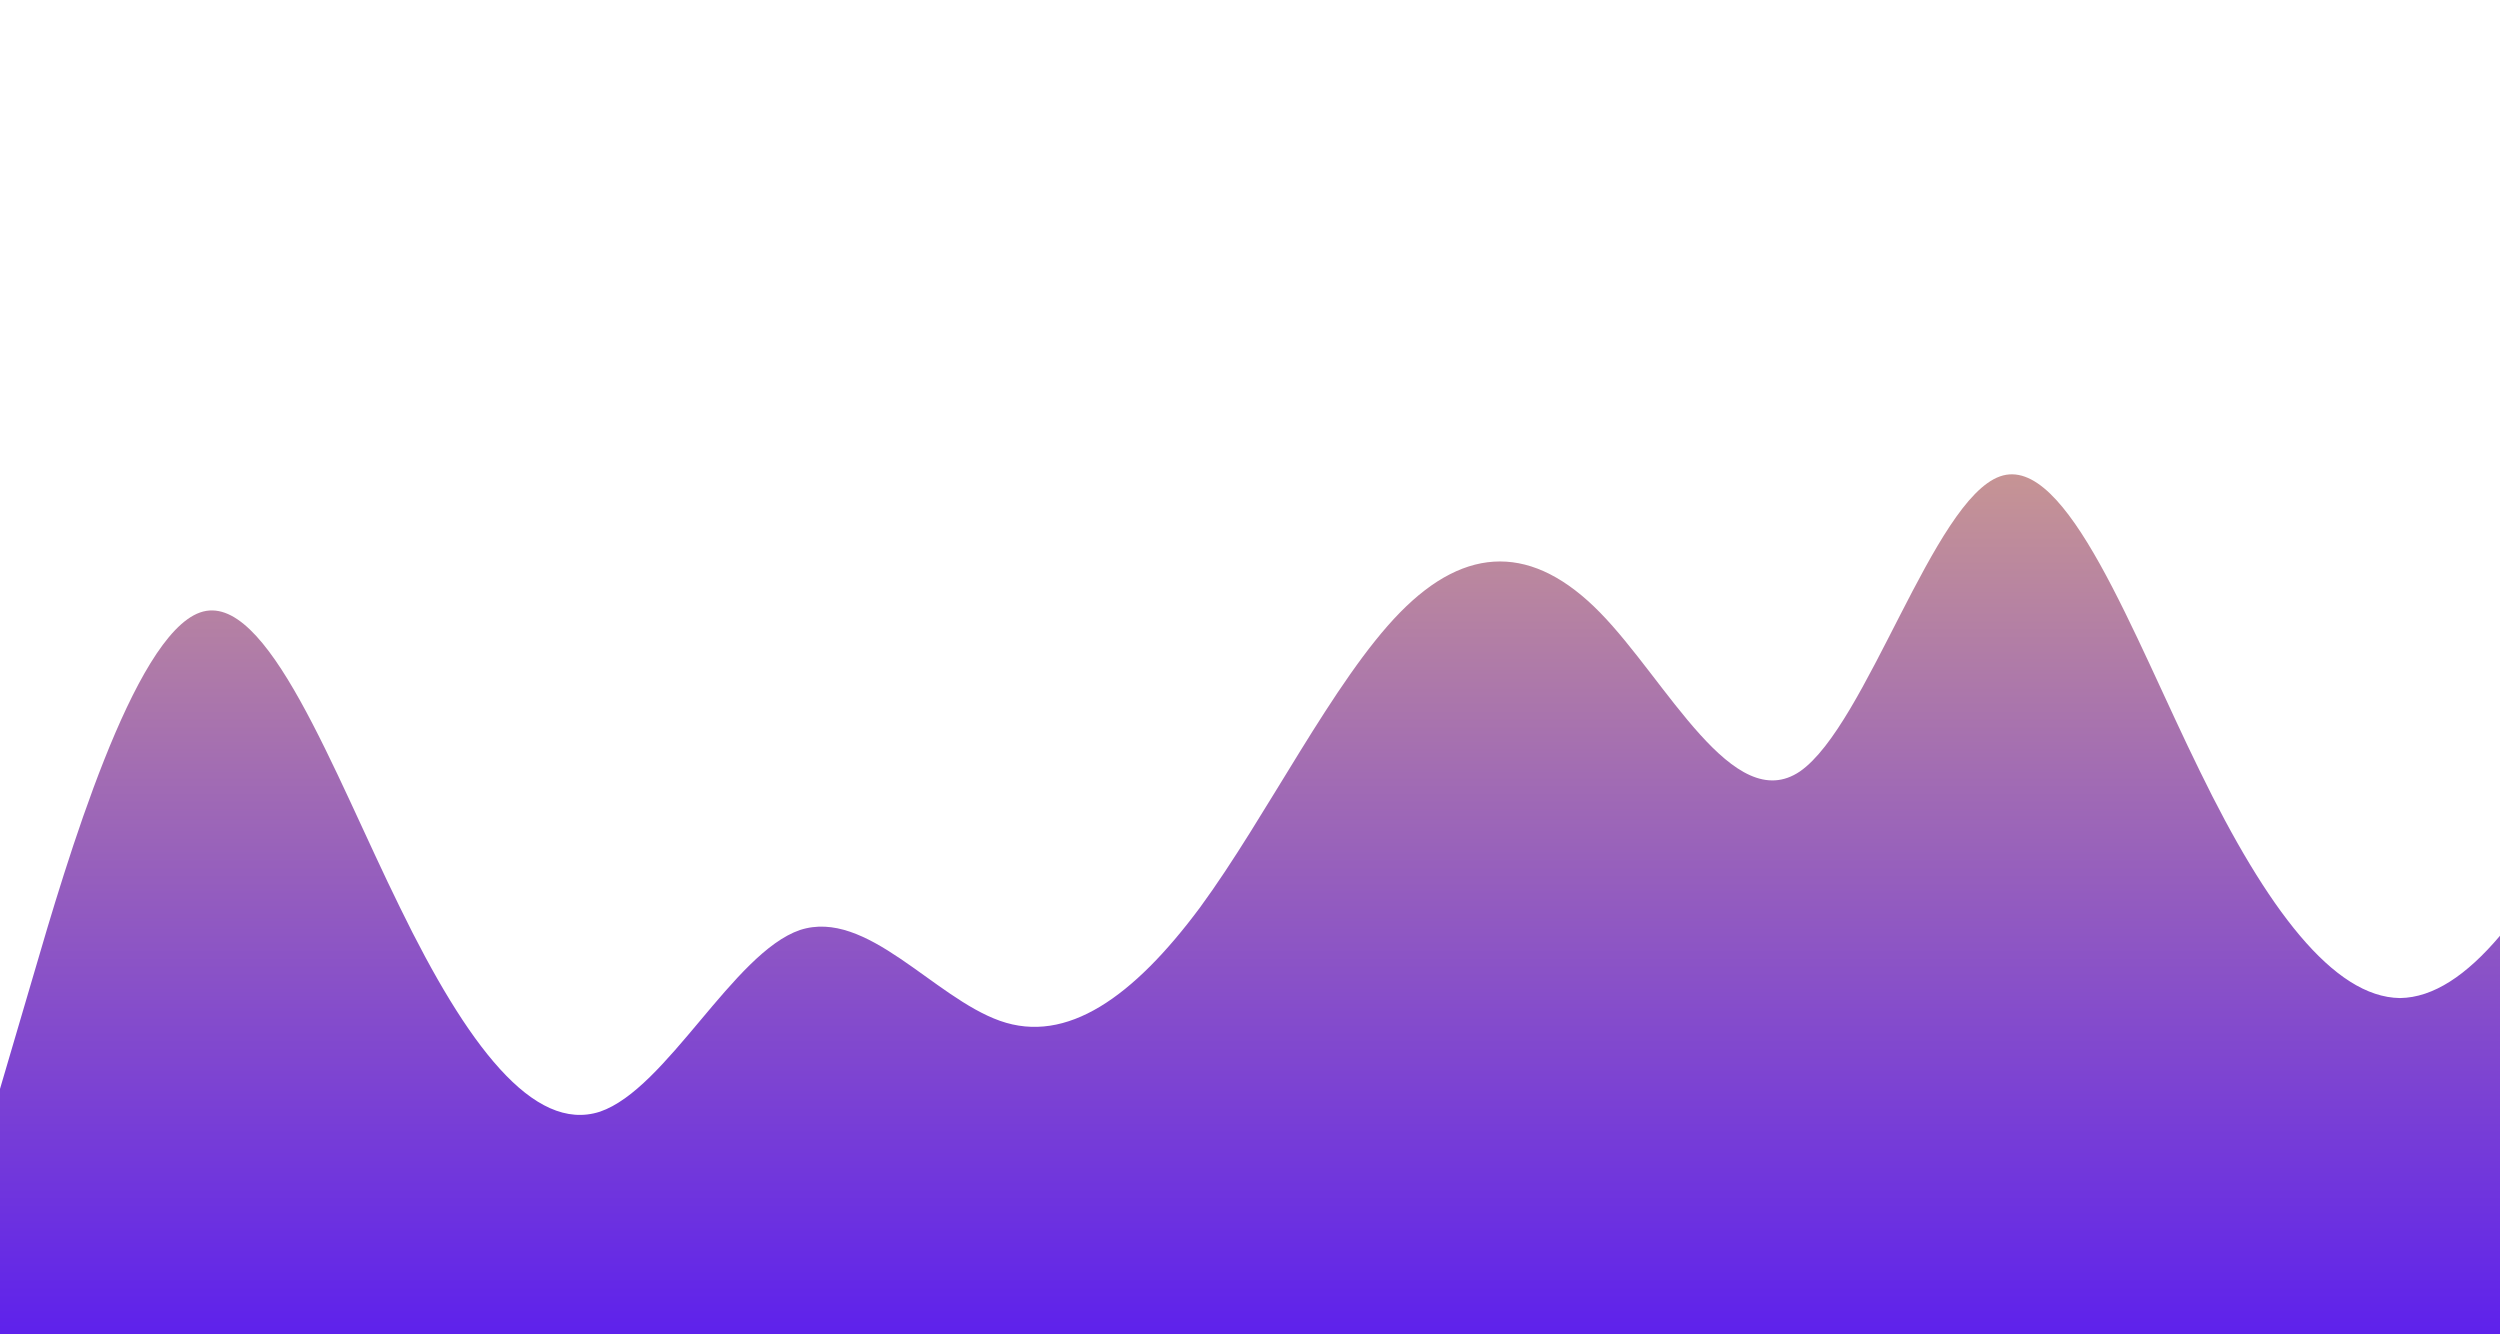
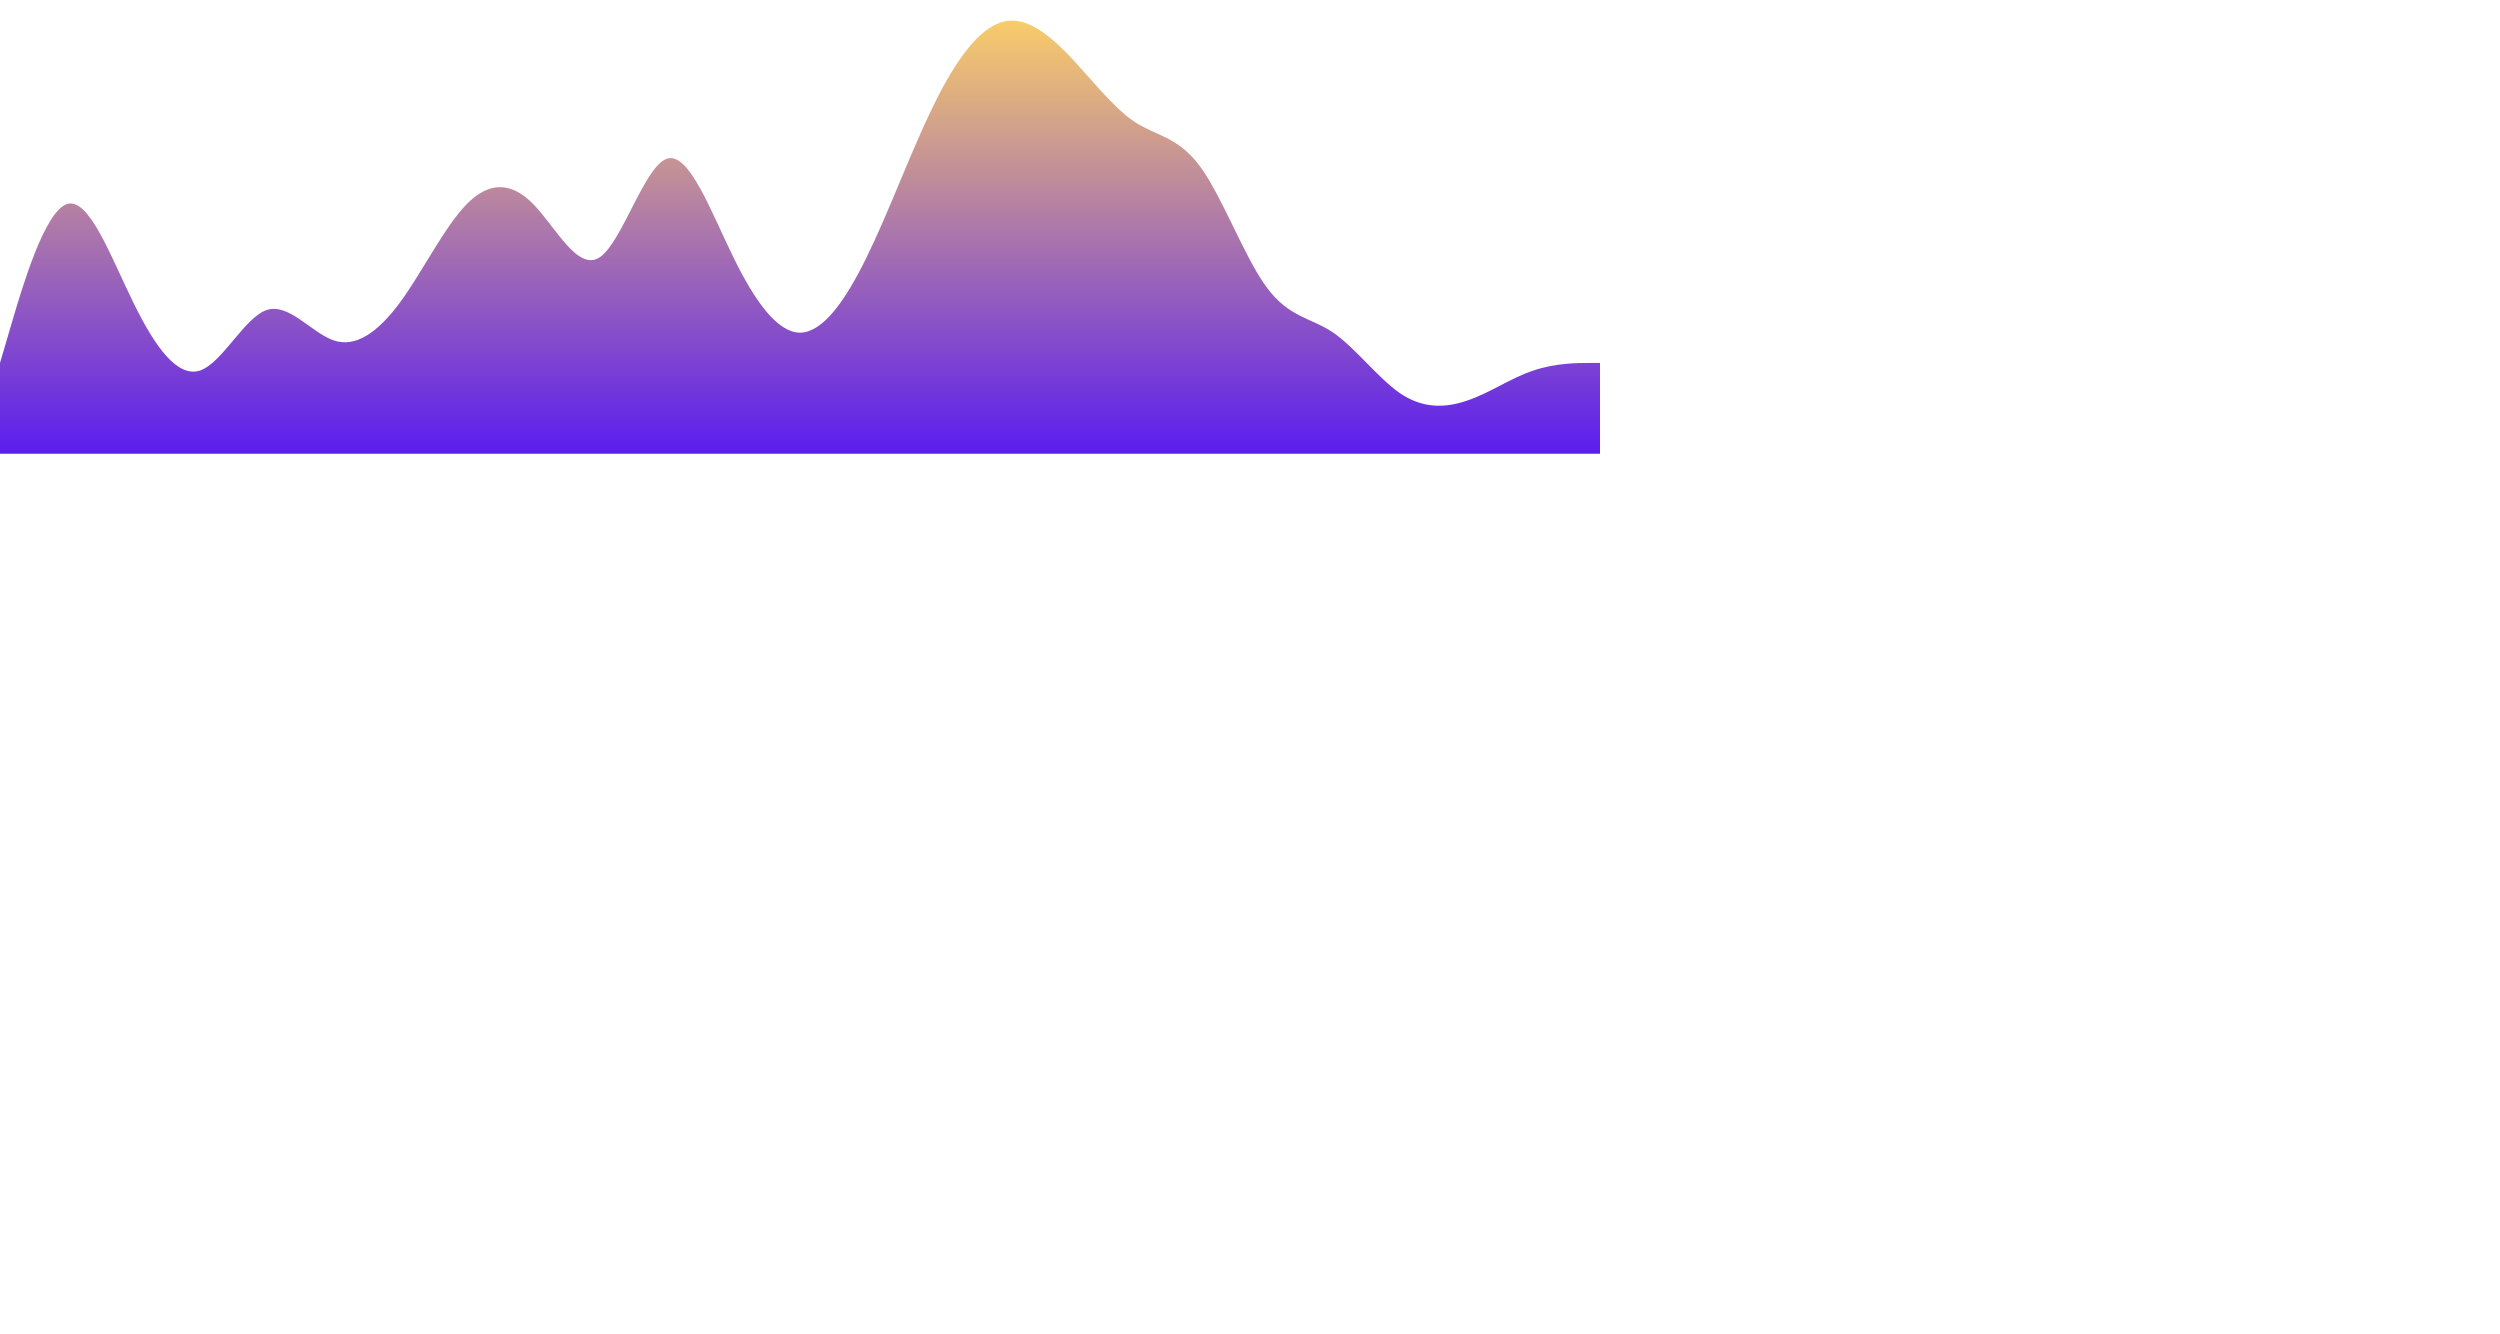
- <svg xmlns="http://www.w3.org/2000/svg" id="wave" style="transform:rotate(0deg); transition: 0.3s" viewBox="0 0 900 480" version="1.1">
+ <svg xmlns="http://www.w3.org/2000/svg" id="wave" style="transform:rotate(0deg); transition: 0.3s" viewBox="0 0 2700 1440" version="1.1">
  <defs>
    <linearGradient id="sw-gradient-0" x1="0" x2="0" y1="1" y2="0">
      <stop stop-color="rgba(89.56, 29.138, 239.418, 1)" offset="0%" />
      <stop stop-color="rgba(248.525, 204.139, 106.021, 1)" offset="100%" />
    </linearGradient>
  </defs>
  <path style="transform:translate(0, 0px); opacity:1" fill="url(#sw-gradient-0)" d="M0,392L12,351.2C24,310,48,229,72,220.5C96,212,120,278,144,326.7C168,376,192,408,216,400.2C240,392,264,343,288,334.8C312,327,336,359,360,367.5C384,376,408,359,432,326.7C456,294,480,245,504,220.5C528,196,552,196,576,220.5C600,245,624,294,648,277.7C672,261,696,180,720,171.5C744,163,768,229,792,277.7C816,327,840,359,864,359.3C888,359,912,327,936,277.7C960,229,984,163,1008,114.3C1032,65,1056,33,1080,24.5C1104,16,1128,33,1152,57.2C1176,82,1200,114,1224,130.7C1248,147,1272,147,1296,179.7C1320,212,1344,278,1368,310.3C1392,343,1416,343,1440,359.3C1464,376,1488,408,1512,424.7C1536,441,1560,441,1584,432.8C1608,425,1632,408,1656,400.2C1680,392,1704,392,1716,392L1728,392L1728,490L1716,490C1704,490,1680,490,1656,490C1632,490,1608,490,1584,490C1560,490,1536,490,1512,490C1488,490,1464,490,1440,490C1416,490,1392,490,1368,490C1344,490,1320,490,1296,490C1272,490,1248,490,1224,490C1200,490,1176,490,1152,490C1128,490,1104,490,1080,490C1056,490,1032,490,1008,490C984,490,960,490,936,490C912,490,888,490,864,490C840,490,816,490,792,490C768,490,744,490,720,490C696,490,672,490,648,490C624,490,600,490,576,490C552,490,528,490,504,490C480,490,456,490,432,490C408,490,384,490,360,490C336,490,312,490,288,490C264,490,240,490,216,490C192,490,168,490,144,490C120,490,96,490,72,490C48,490,24,490,12,490L0,490Z" />
</svg>
